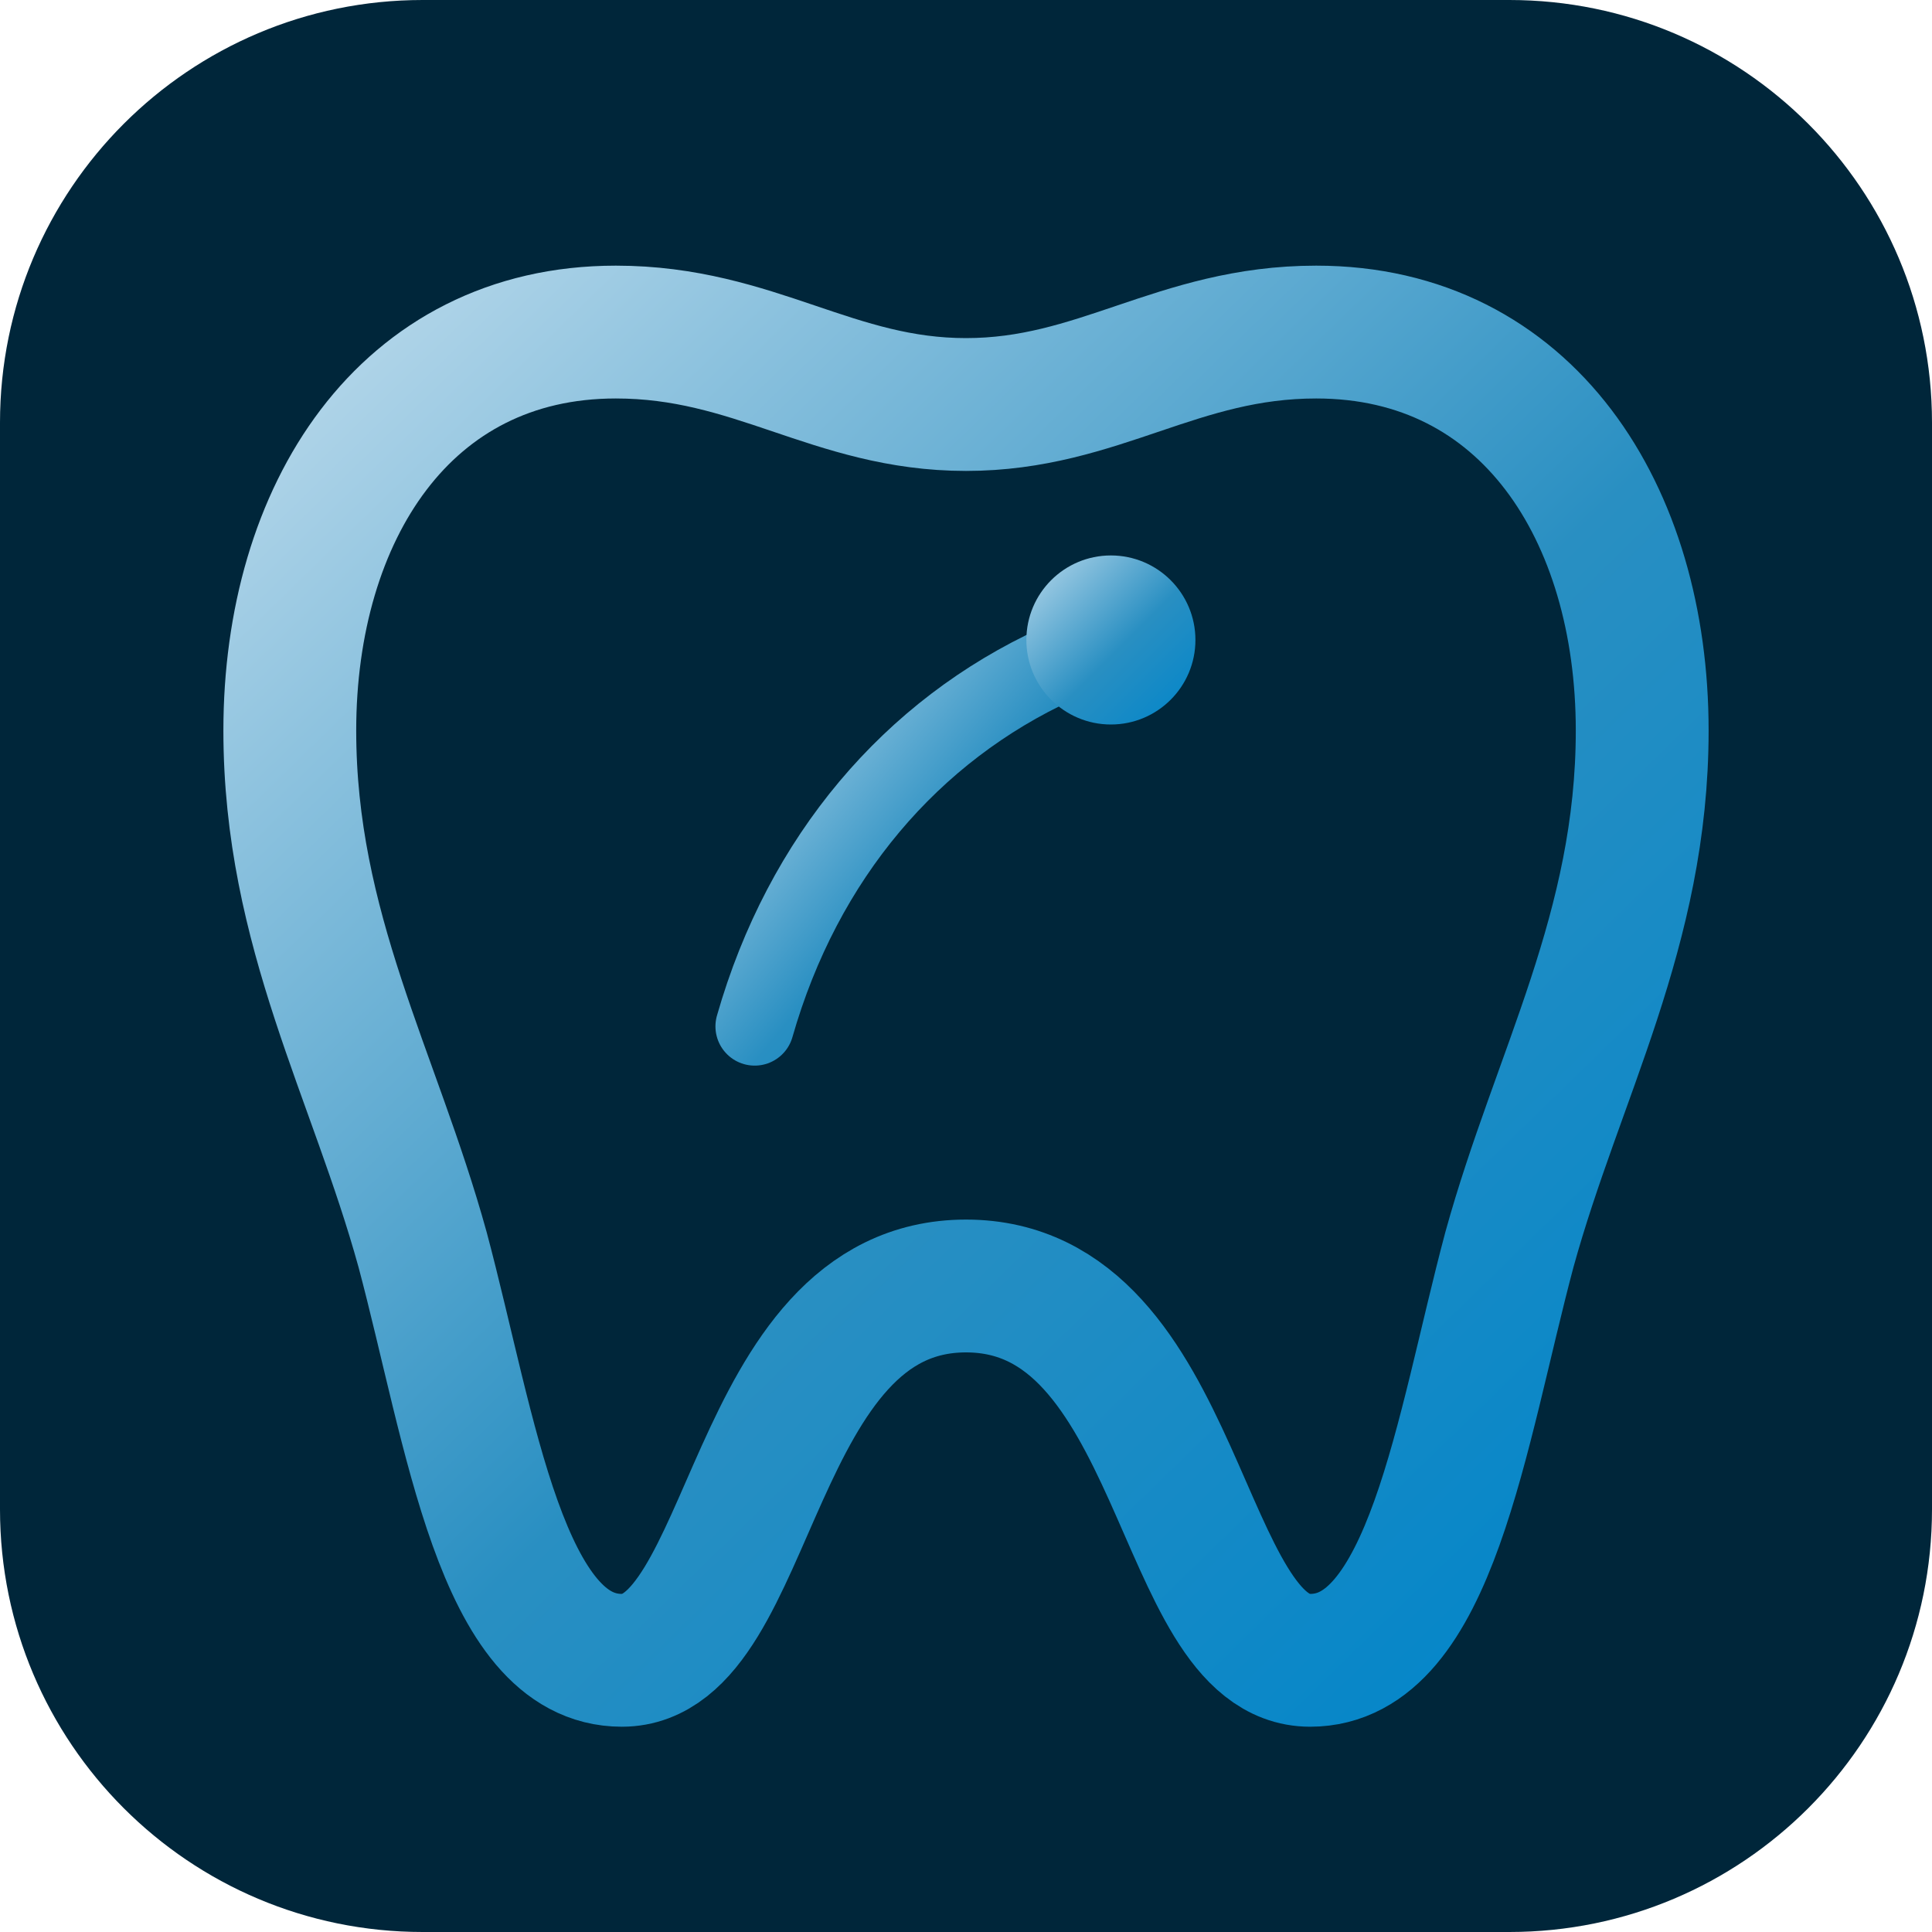
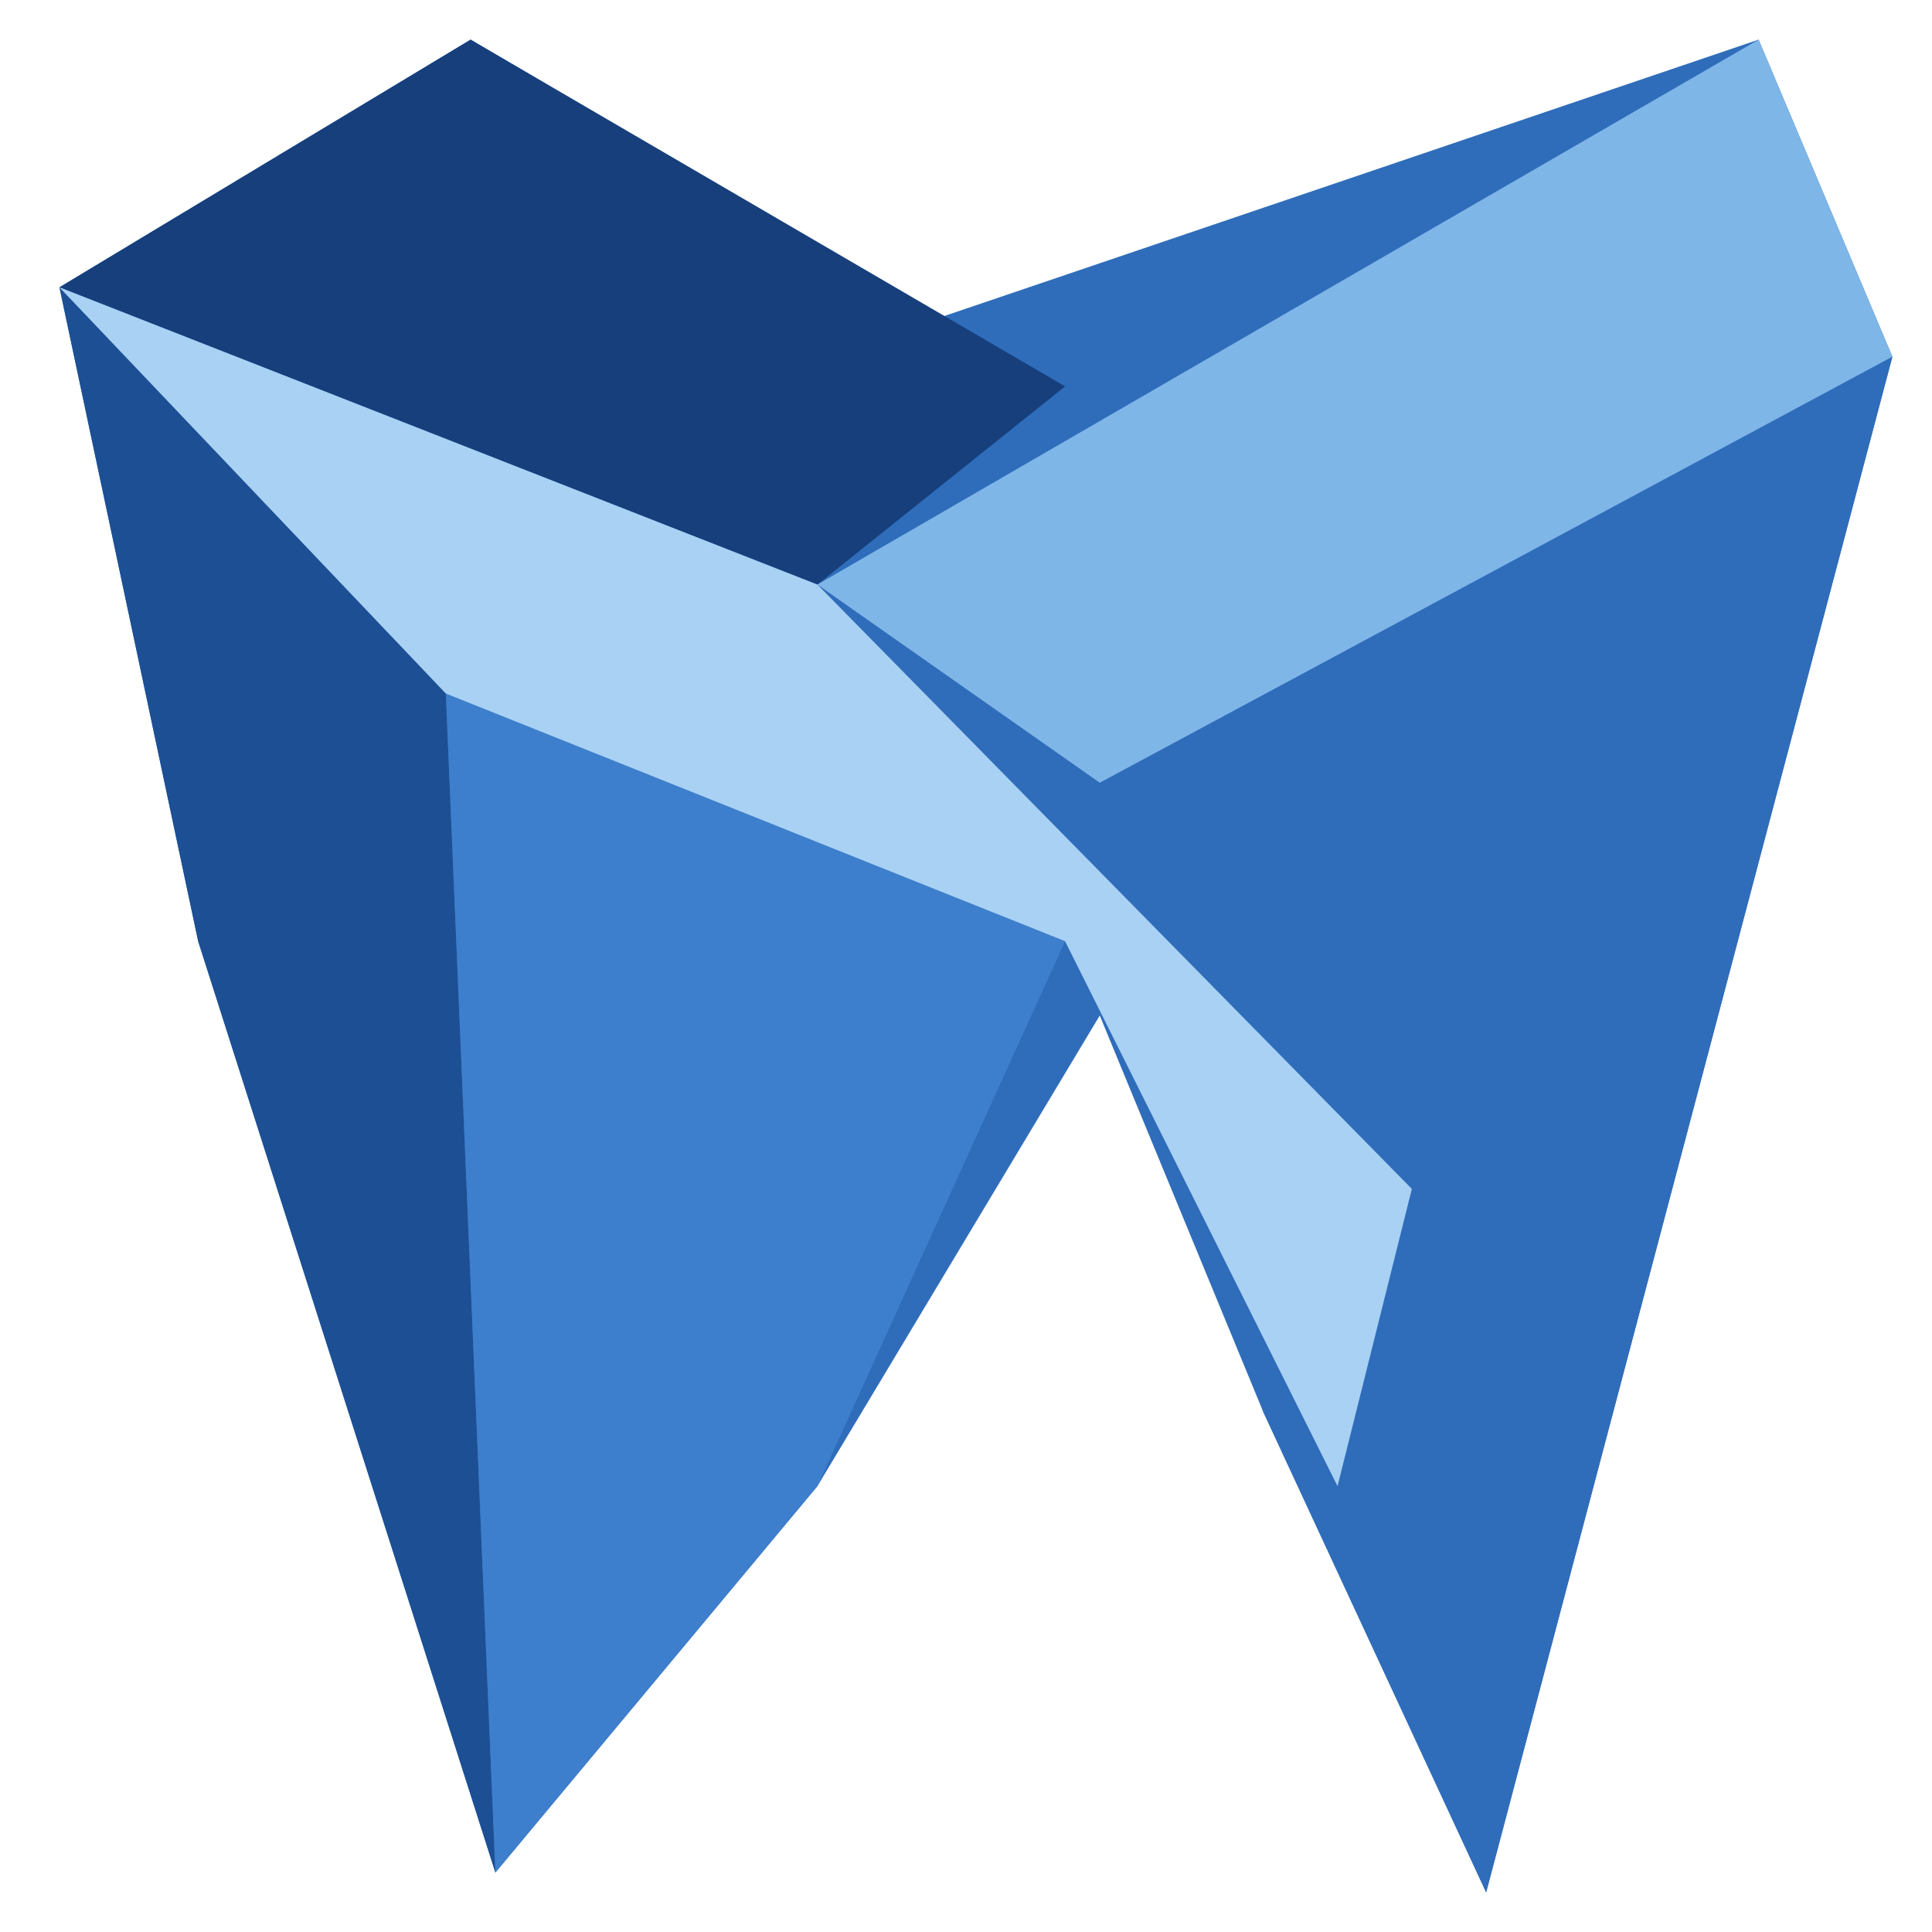
- <svg xmlns="http://www.w3.org/2000/svg" viewBox="0 0 32 32">
-   <defs>
-     <linearGradient id="g" x1="0" y1="0" x2="1" y2="1">
-       <stop offset="0" stop-color="#b9d9eb" />
-       <stop offset=".55" stop-color="#298fc2" />
-       <stop offset="1" stop-color="#0085ca" />
-     </linearGradient>
-   </defs>
-   <rect width="32" height="32" rx="7" fill="#00263a" />
-   <path d="M10.2 5.5c2.3 0 3.6 1.2 5.8 1.2s3.5-1.2 5.8-1.2c3.5 0 5.4 3 5.4 6.6 0 3.3-1.4 5.7-2.2 8.6-.8 3-1.3 6.8-3.3 6.8-2.2 0-2.1-6.2-5.7-6.2s-3.5 6.2-5.7 6.2c-2 0-2.5-3.8-3.3-6.8-.8-2.9-2.2-5.3-2.2-8.6 0-3.6 1.9-6.6 5.4-6.6z" fill="none" stroke="url(#g)" stroke-width="2.2" stroke-linejoin="round" />
-   <path d="M12.5 17c.8-2.8 2.6-4.9 5-6" fill="none" stroke="url(#g)" stroke-width="1.3" stroke-linecap="round" />
-   <circle cx="18.4" cy="10.6" r="1.4" fill="url(#g)" />
+ <svg xmlns="http://www.w3.org/2000/svg" viewBox="0 0 390 390">
+   <path fill="#2f6dbb" d="M12 58 L95 8 L190 64 L355 8 L382 72 L300 382 L255 285 L222 205 L165 300 L100 378 L40 190 Z" />
+   <path fill="#163f7c" d="M12 58 L95 8 L215 78 L165 118 Z" />
+   <path fill="#1d4f94" d="M12 58 L90 140 L100 378 L40 190 Z" />
+   <path fill="#3d7fcc" d="M90 140 L215 190 L165 300 L100 378 Z" />
+   <path fill="#2f6dbb" d="M382 72 L300 382 L255 285 L222 158 Z" />
+   <path fill="#7fb6e8" d="M165 118 L355 8 L382 72 L222 158 Z" />
+   <path fill="#a9d1f3" d="M12 58 L165 118 L285 240 L270 300 L215 190 L90 140 Z" />
</svg>
